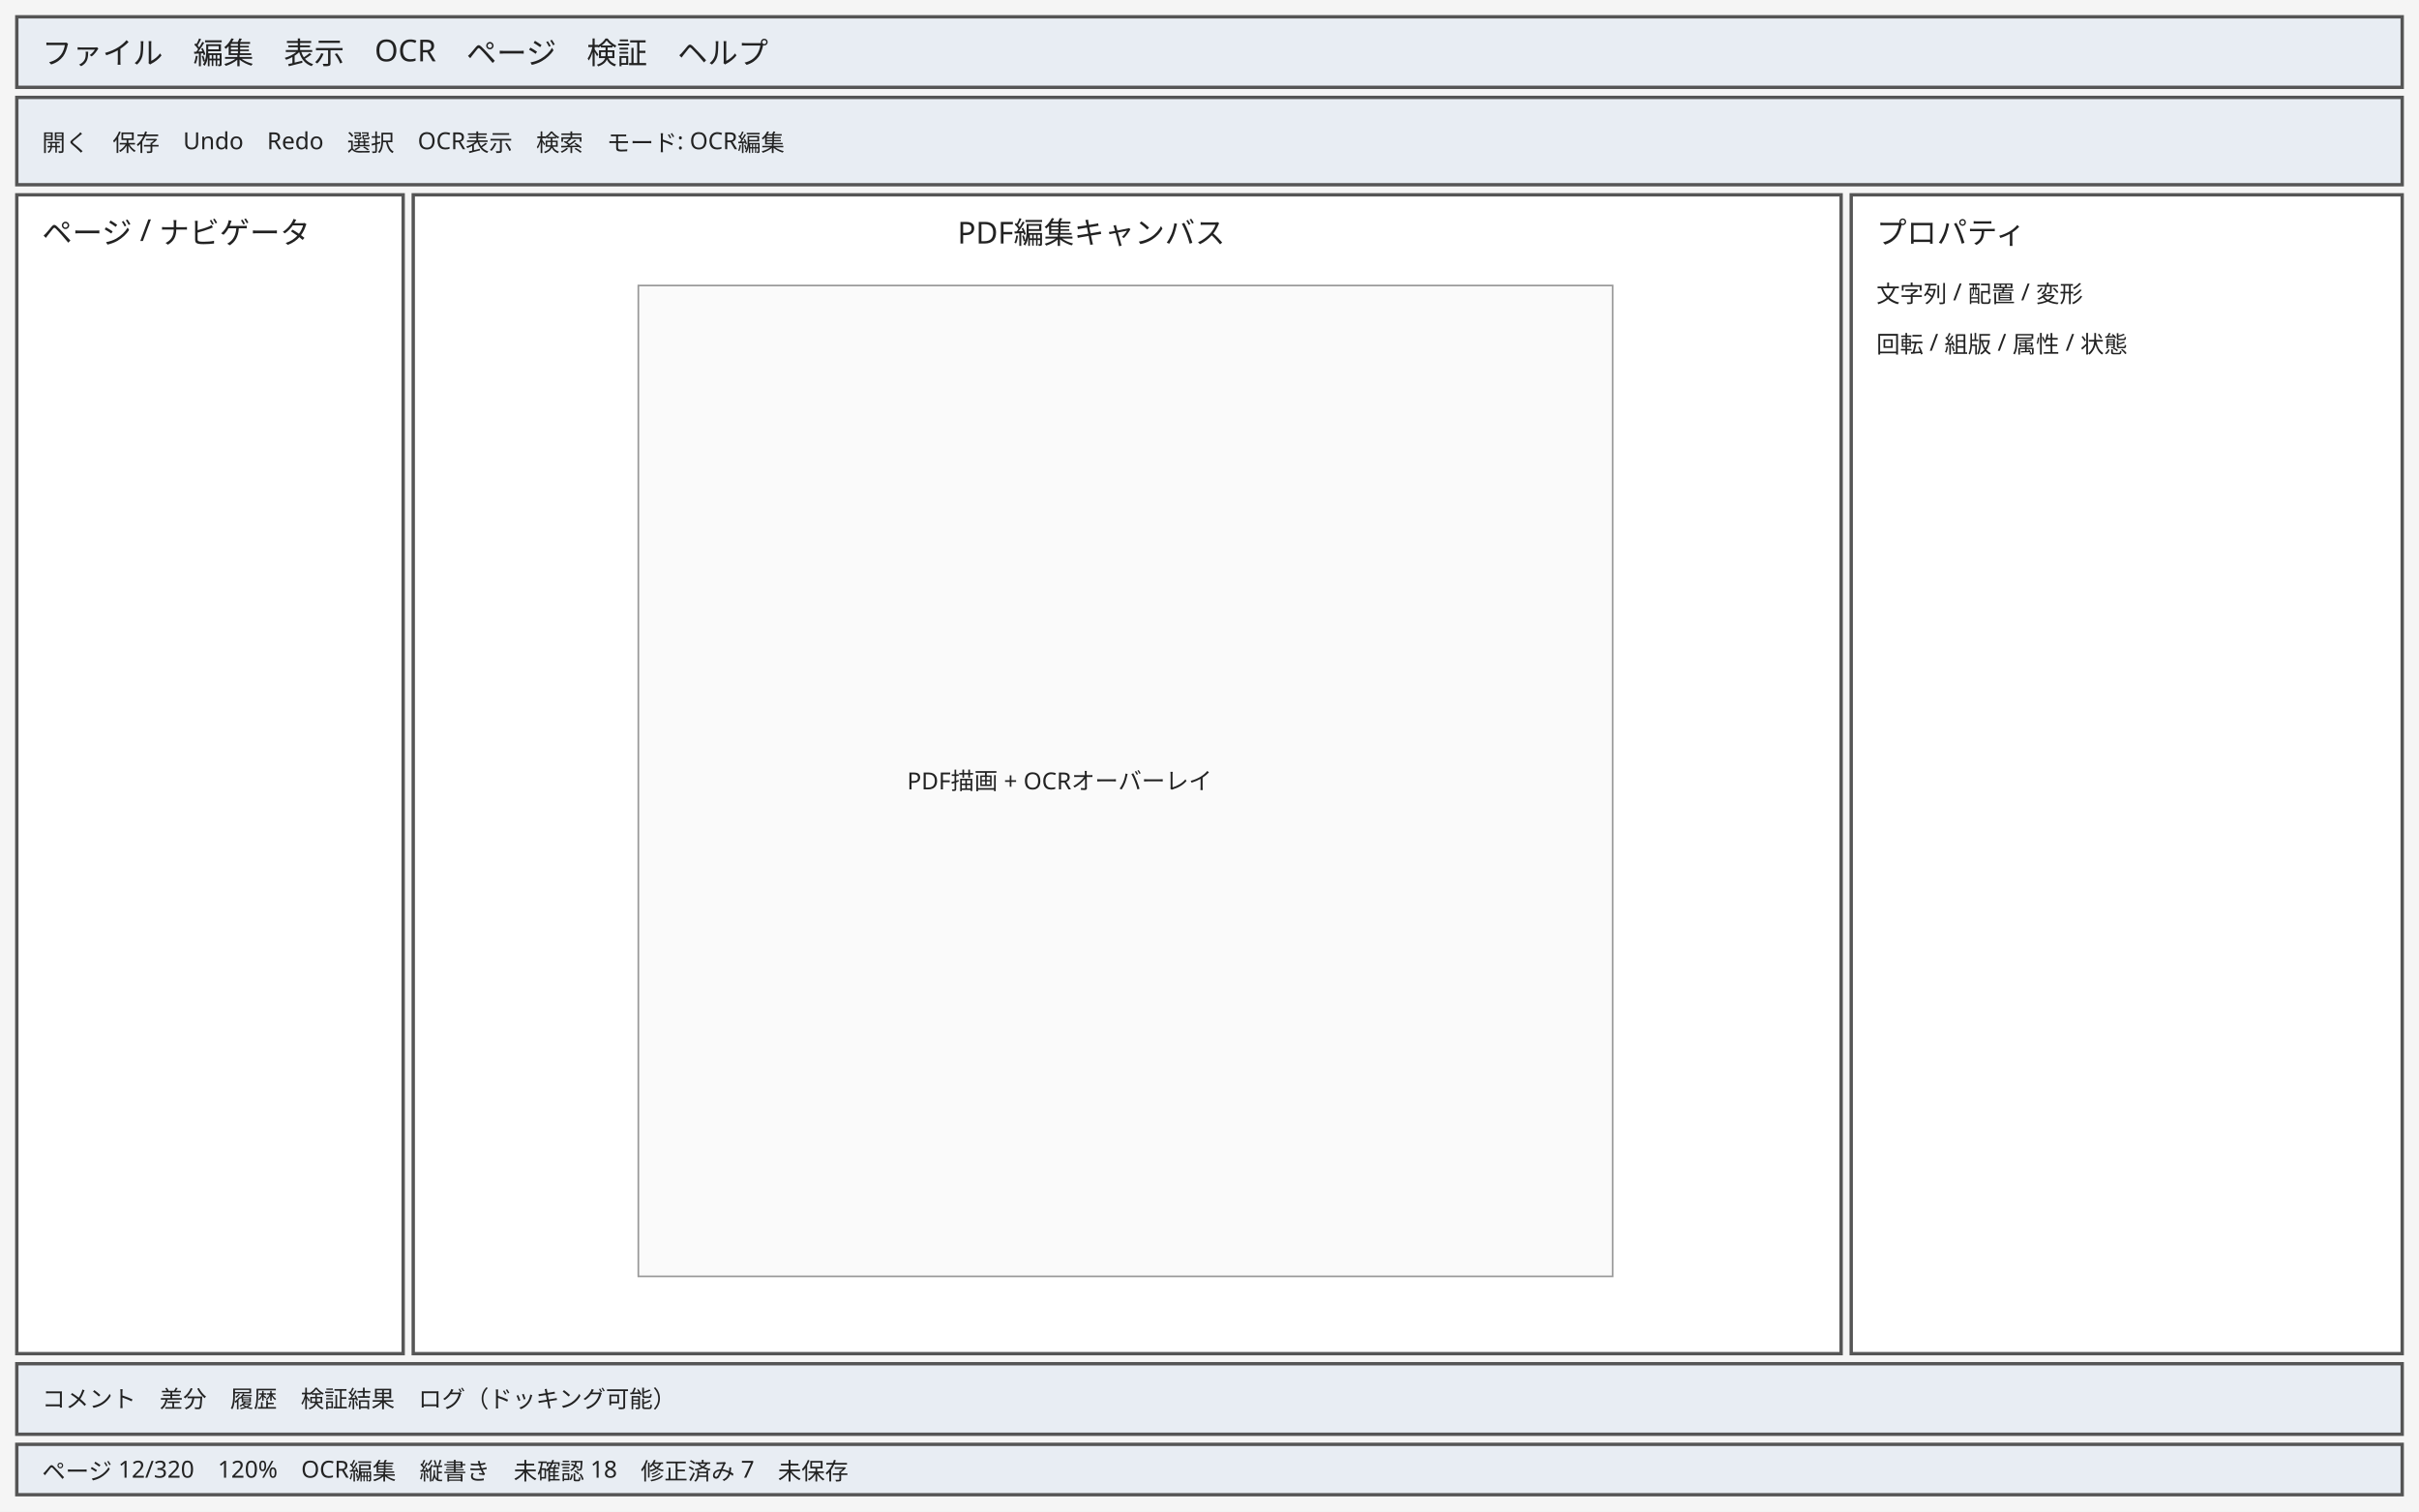
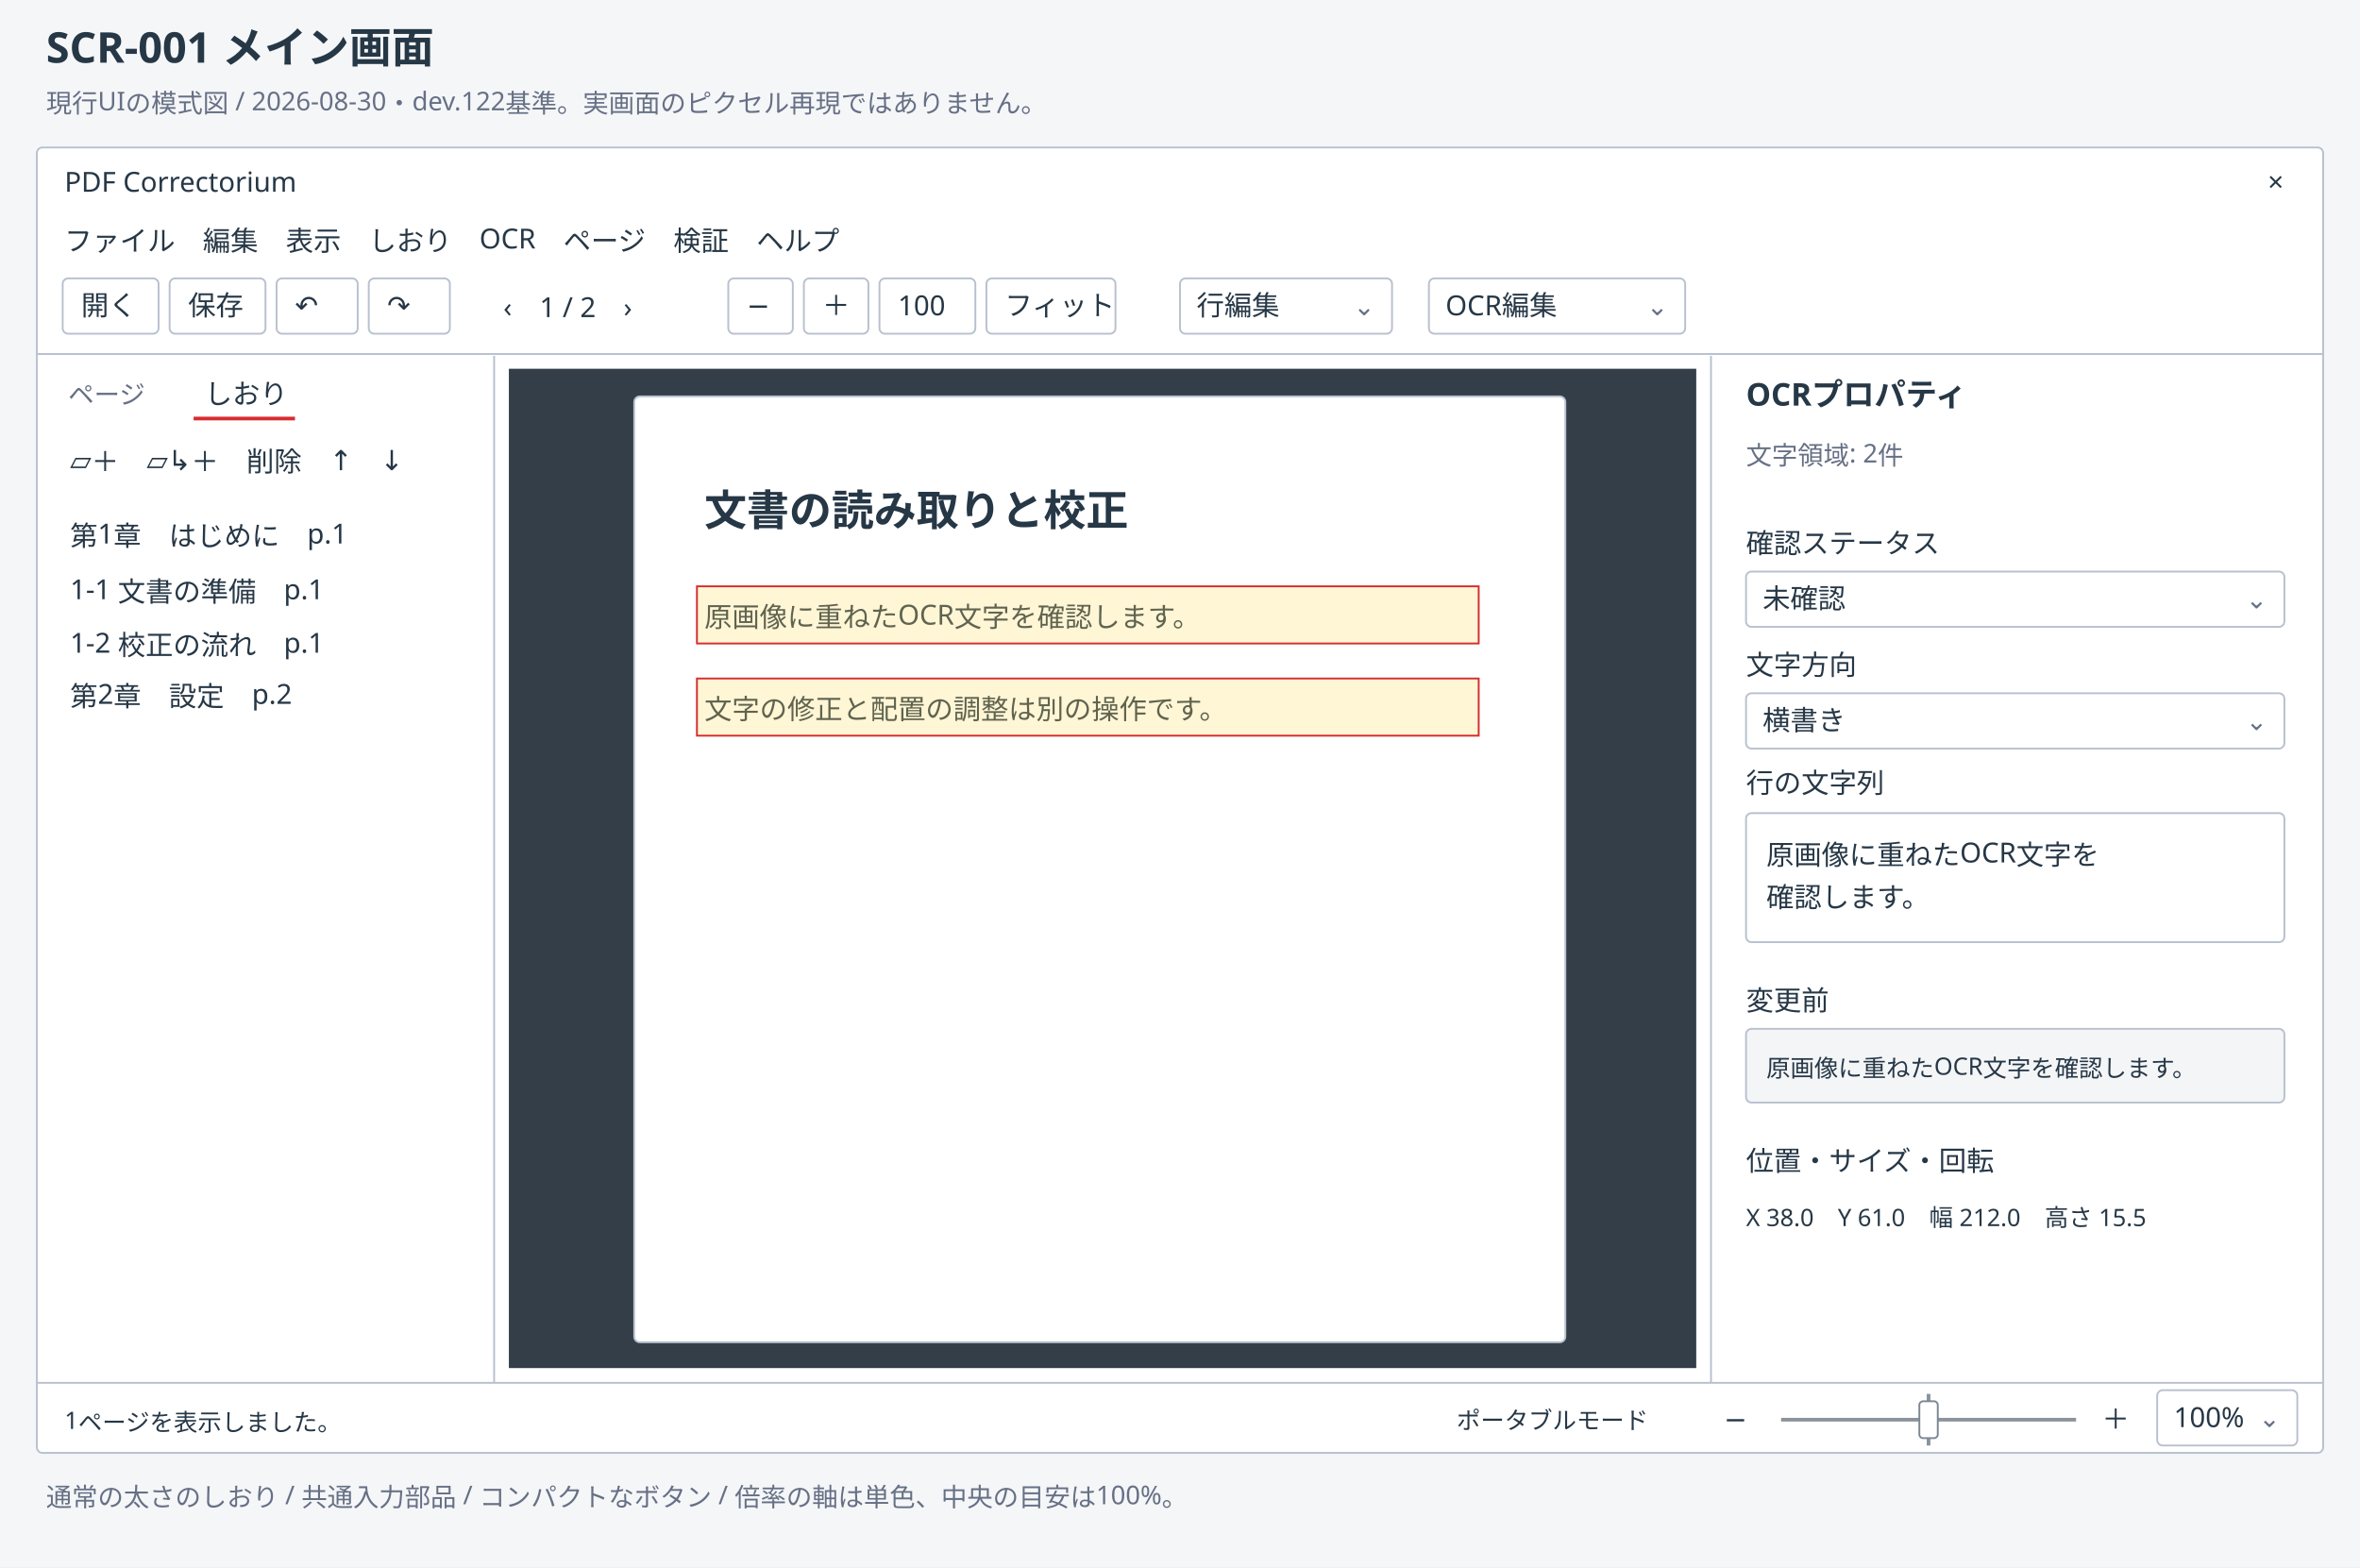
- <svg xmlns="http://www.w3.org/2000/svg" width="1440" height="900" viewBox="0 0 1440 900">
-   <style>text{font-family:'Segoe UI','Yu Gothic UI',sans-serif;fill:#222} .b{fill:#fff;stroke:#555;stroke-width:2}.h{fill:#e8edf3;stroke:#555;stroke-width:2}.t{font-size:18px}.s{font-size:14px}</style>
-   <rect width="1440" height="900" fill="#f5f5f5" />
-   <rect class="h" x="10" y="10" width="1420" height="42" />
-   <text class="t" x="25" y="38">ファイル　編集　表示　OCR　ページ　検証　ヘルプ</text>
-   <rect class="h" x="10" y="58" width="1420" height="52" />
-   <text class="s" x="25" y="90">開く　保存　Undo　Redo　選択　OCR表示　検索　モード: OCR編集</text>
-   <rect class="b" x="10" y="116" width="230" height="690" />
-   <text class="t" x="25" y="145">ページ / ナビゲータ</text>
-   <rect class="b" x="246" y="116" width="850" height="690" />
-   <text class="t" x="570" y="145">PDF編集キャンバス</text>
-   <rect x="380" y="170" width="580" height="590" fill="#fafafa" stroke="#999" />
-   <text class="s" x="540" y="470">PDF描画 + OCRオーバーレイ</text>
-   <rect class="b" x="1102" y="116" width="328" height="690" />
-   <text class="t" x="1117" y="145">プロパティ</text>
-   <text class="s" x="1117" y="180">文字列 / 配置 / 変形</text>
-   <text class="s" x="1117" y="210">回転 / 組版 / 属性 / 状態</text>
-   <rect class="h" x="10" y="812" width="1420" height="42" />
-   <text class="s" x="25" y="838">コメント　差分　履歴　検証結果　ログ（ドッキング可能）</text>
-   <rect class="h" x="10" y="860" width="1420" height="30" />
-   <text class="s" x="25" y="881">ページ 12/320　120%　OCR編集　縦書き　未確認 18　修正済み 7　未保存</text>
+ <svg xmlns="http://www.w3.org/2000/svg" width="1280" height="850" viewBox="0 0 1280 850" role="img" aria-labelledby="title desc">
+   <style>text{font-family:'Yu Gothic UI','Meiryo','Segoe UI',sans-serif;fill:#263746}.t{font-size:15px}.muted{font-size:14px;fill:#667085}.title{font-size:23px;font-weight:600}.small{font-size:13px}.accent{font-size:15px;fill:#d72c30}.label{font-size:17px;font-weight:600}</style>
+   <rect width="1280" height="850" fill="#f5f6f8" />
+   <text x="25" y="34" class="title">SCR-001 メイン画面</text>
+   <text x="25" y="61" class="muted">現行UIの模式図 / 2026-08-30・dev.122基準。実画面のピクセル再現ではありません。</text>
+   <rect x="20" y="80" width="1240" height="708" rx="3" fill="#fff" stroke="#b8c1ce" />
+   <text x="35" y="104" class="t">PDF Correctorium</text>
+   <text x="1230" y="104" class="t">×</text>
+   <text x="35" y="136" class="t">ファイル　編集　表示　しおり　OCR　ページ　検証　ヘルプ</text>
+   <rect x="34" y="151" width="52" height="30" rx="3" fill="#fff" stroke="#b8c1ce" />
+   <text x="44" y="171" class="t">開く</text>
+   <rect x="92" y="151" width="52" height="30" rx="3" fill="#fff" stroke="#b8c1ce" />
+   <text x="102" y="171" class="t">保存</text>
+   <rect x="150" y="151" width="44" height="30" rx="3" fill="#fff" stroke="#b8c1ce" />
+   <text x="160" y="171" class="t">↶</text>
+   <rect x="200" y="151" width="44" height="30" rx="3" fill="#fff" stroke="#b8c1ce" />
+   <text x="210" y="171" class="t">↷</text>
+   <text x="273" y="172" class="t">‹　1 / 2　›</text>
+   <rect x="395" y="151" width="35" height="30" rx="3" fill="#fff" stroke="#b8c1ce" />
+   <text x="405" y="171" class="t">−</text>
+   <rect x="436" y="151" width="35" height="30" rx="3" fill="#fff" stroke="#b8c1ce" />
+   <text x="446" y="171" class="t">＋</text>
+   <rect x="477" y="151" width="52" height="30" rx="3" fill="#fff" stroke="#b8c1ce" />
+   <text x="487" y="171" class="t">100</text>
+   <rect x="535" y="151" width="70" height="30" rx="3" fill="#fff" stroke="#b8c1ce" />
+   <text x="545" y="171" class="t">フィット</text>
+   <rect x="640" y="151" width="115" height="30" rx="3" fill="#fff" stroke="#b8c1ce" />
+   <text x="649" y="171" class="t">行編集</text>
+   <text x="734" y="171" class="muted">⌄</text>
+   <path d="M20 192H1260 M268 193V750 M928 193V750 M20 750H1260" stroke="#b8c1ce" />
+   <rect x="775" y="151" width="139" height="30" rx="3" fill="#fff" stroke="#b8c1ce" />
+   <text x="784" y="171" class="t">OCR編集</text>
+   <text x="893" y="171" class="muted">⌄</text>
+   <text x="37" y="219" class="muted">ページ</text>
+   <text x="111" y="219" class="t">しおり</text>
+   <path d="M105 227H160" stroke="#d72c30" stroke-width="2" />
+   <text x="38" y="255" class="t">▱＋　▱↳＋　削除　↑　↓</text>
+   <text x="38" y="296" class="t">第1章　はじめに　p.1</text>
+   <text x="38" y="325" class="t">　1-1 文書の準備　p.1</text>
+   <text x="38" y="354" class="t">　1-2 校正の流れ　p.1</text>
+   <text x="38" y="383" class="t">第2章　設定　p.2</text>
+   <rect x="276" y="200" width="644" height="542" fill="#343e49" />
+   <rect x="344" y="215" width="505" height="513" rx="3" fill="#fff" stroke="#b8c1ce" />
+   <text x="382" y="285" class="title">文書の読み取りと校正</text>
+   <text x="382" y="340" class="t">原画像に重ねたOCR文字を確認します。</text>
+   <rect x="378" y="318" width="424" height="31" fill="#ffdd6544" stroke="#d72c30" />
+   <text x="382" y="390" class="t">文字の修正と配置の調整は別の操作です。</text>
+   <rect x="378" y="368" width="424" height="31" fill="#ffdd6544" stroke="#d72c30" />
+   <text x="947" y="220" class="label">OCRプロパティ</text>
+   <text x="947" y="252" class="muted">文字領域: 2件</text>
+   <text x="947" y="300" class="t">確認ステータス</text>
+   <rect x="947" y="310" width="292" height="30" rx="3" fill="#fff" stroke="#b8c1ce" />
+   <text x="956" y="330" class="t">未確認</text>
+   <text x="1218" y="330" class="muted">⌄</text>
+   <text x="947" y="366" class="t">文字方向</text>
+   <rect x="947" y="376" width="292" height="30" rx="3" fill="#fff" stroke="#b8c1ce" />
+   <text x="956" y="396" class="t">横書き</text>
+   <text x="1218" y="396" class="muted">⌄</text>
+   <text x="947" y="430" class="t">行の文字列</text>
+   <rect x="947" y="441" width="292" height="70" rx="3" fill="#fff" stroke="#b8c1ce" />
+   <text x="958" y="469" class="t">原画像に重ねたOCR文字を</text>
+   <text x="958" y="492" class="t">確認します。</text>
+   <text x="947" y="548" class="t">変更前</text>
+   <rect x="947" y="558" width="292" height="40" rx="3" fill="#f4f5f7" stroke="#b8c1ce" />
+   <text x="958" y="584" class="small">原画像に重ねたOCR文字を確認します。</text>
+   <text x="947" y="635" class="t">位置・サイズ・回転</text>
+   <text x="947" y="665" class="small">X 38.0　Y 61.0　幅 212.0　高さ 15.5</text>
+   <text x="35" y="775" class="small">1ページを表示しました。</text>
+   <text x="790" y="775" class="small">ポータブルモード</text>
+   <text x="935" y="775" class="t">−</text>
+   <path d="M966 770H1126 M1046 756V784" stroke="#8b939c" stroke-width="2" />
+   <rect x="1041" y="760" width="10" height="20" rx="2" fill="#fff" stroke="#7c8694" />
+   <text x="1140" y="775" class="t">＋</text>
+   <rect x="1170" y="754" width="76" height="30" rx="3" fill="#fff" stroke="#b8c1ce" />
+   <text x="1179" y="774" class="t">100%</text>
+   <text x="1225" y="774" class="muted">⌄</text>
+   <text x="25" y="817" class="muted">通常の太さのしおり / 共通入力部品 / コンパクトなボタン / 倍率の軸は単色、中央の目安は100%。</text>
</svg>
